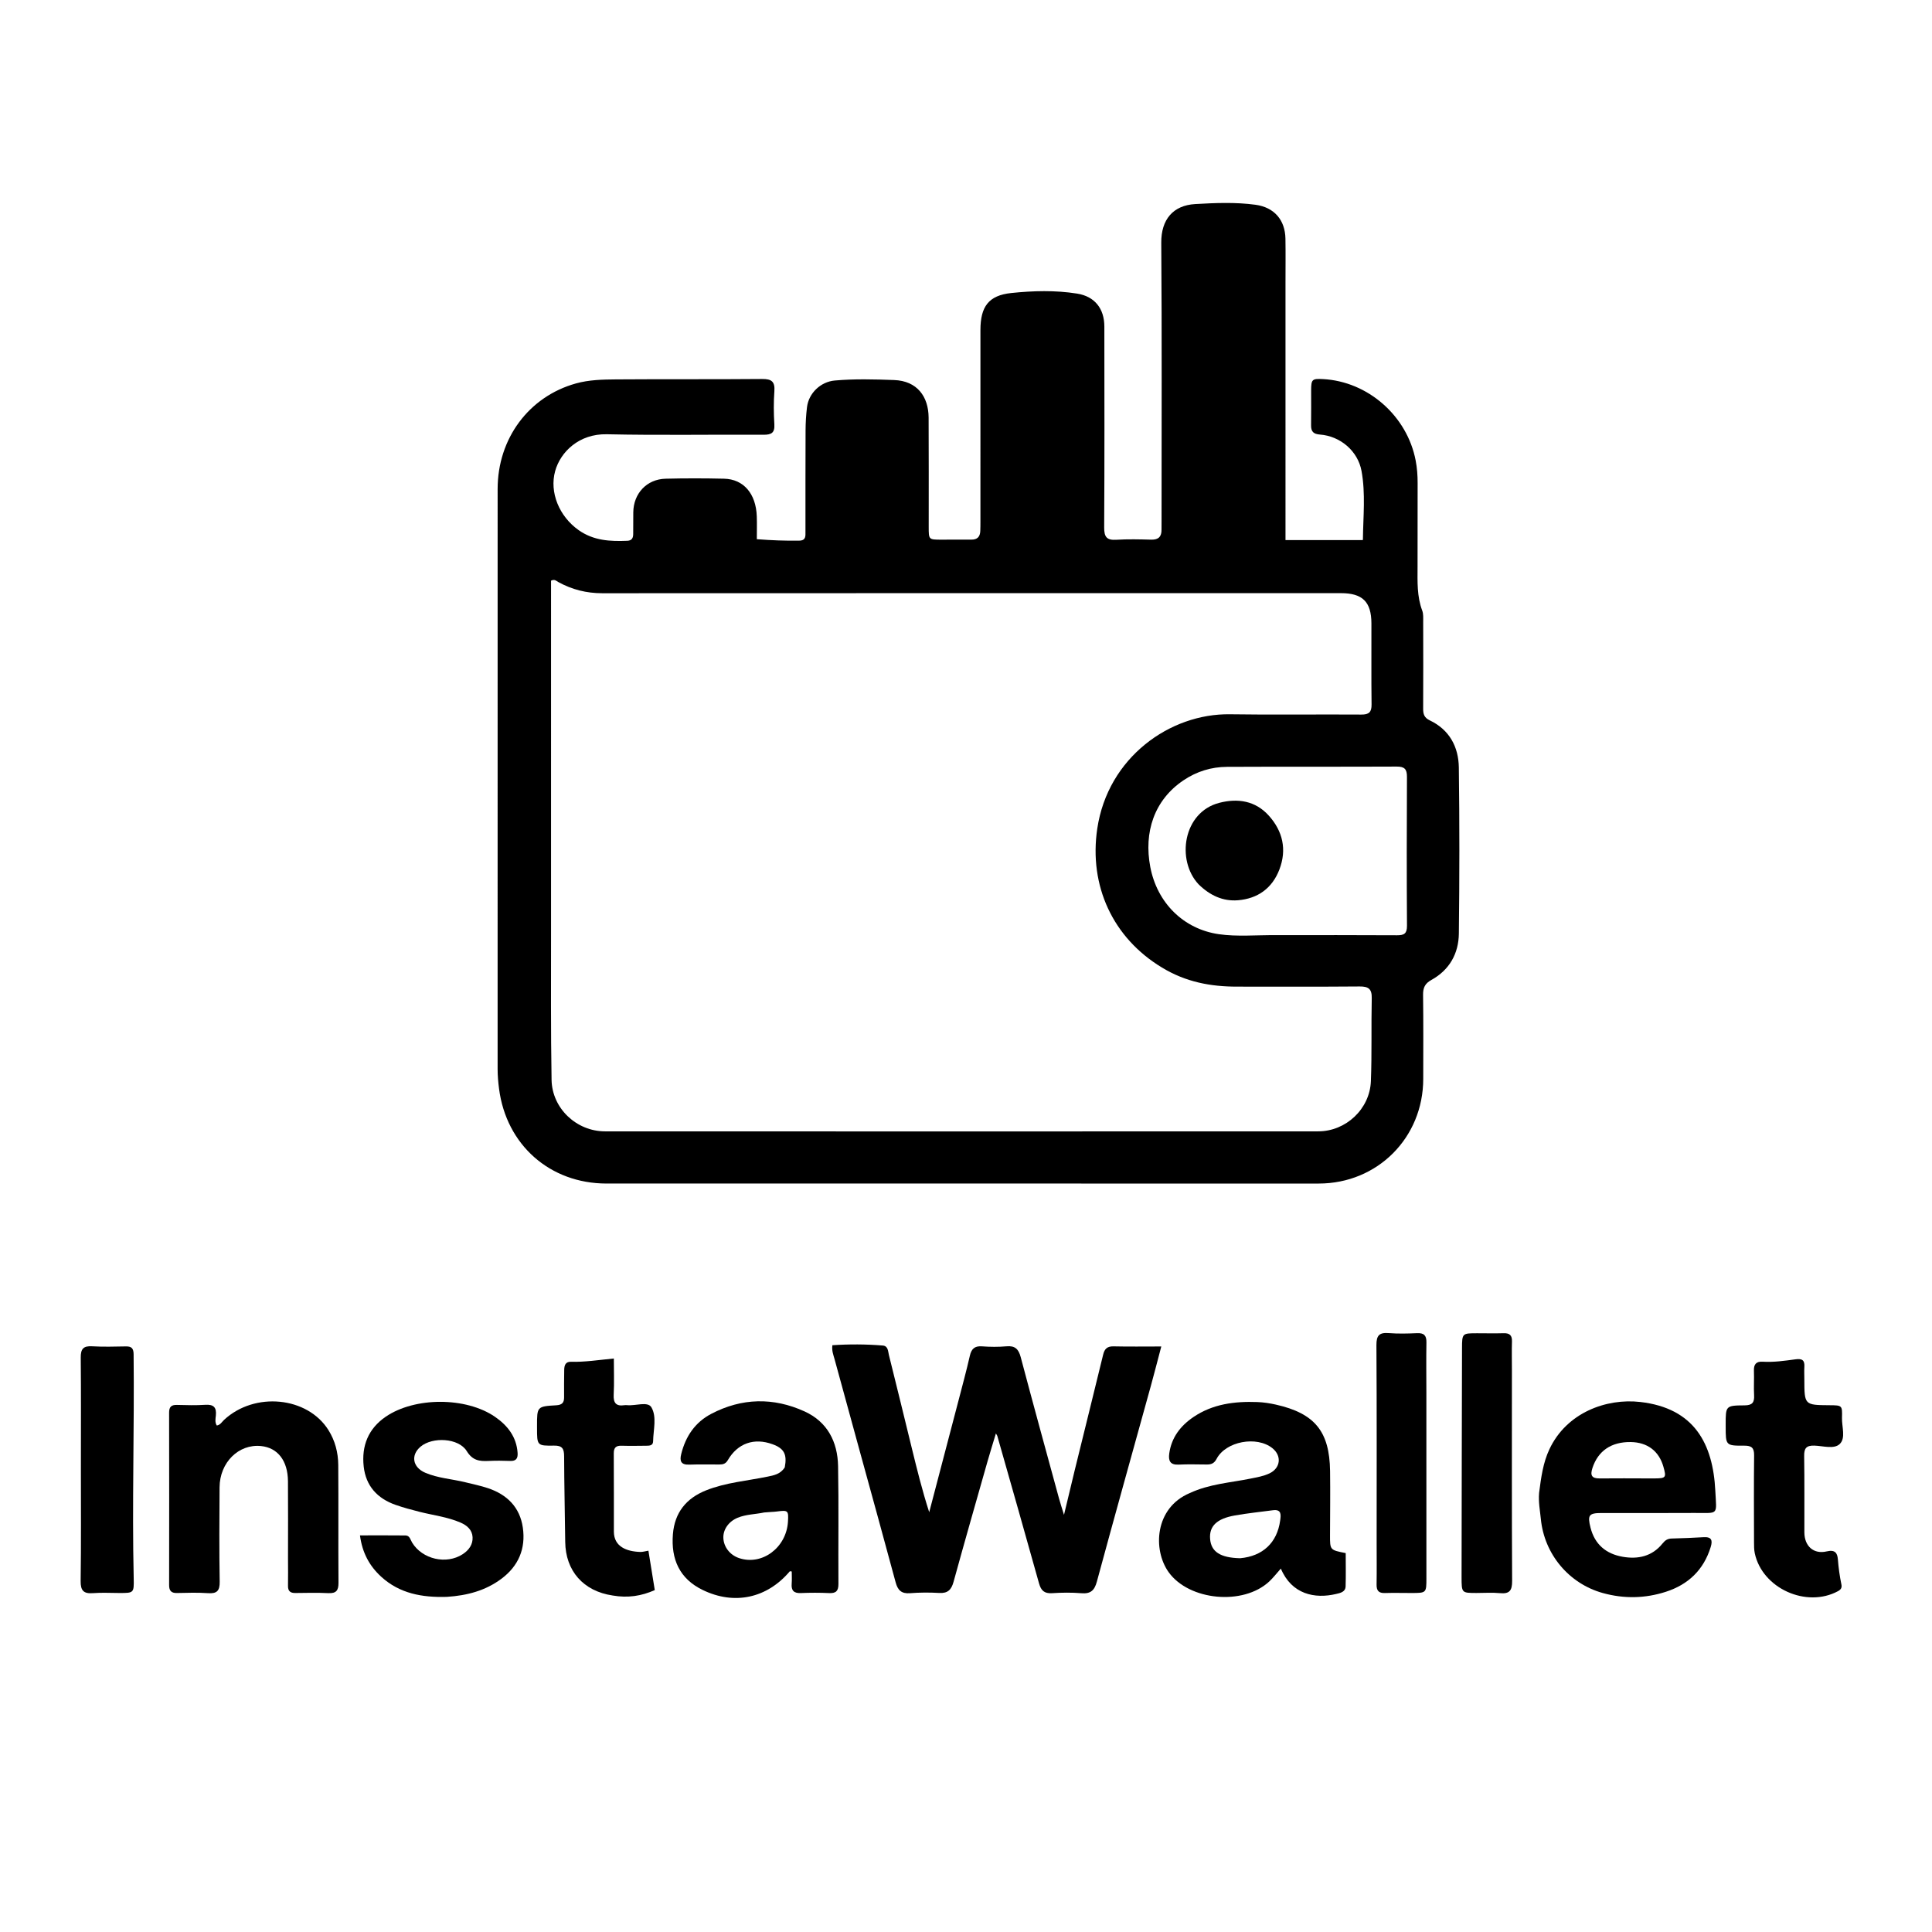
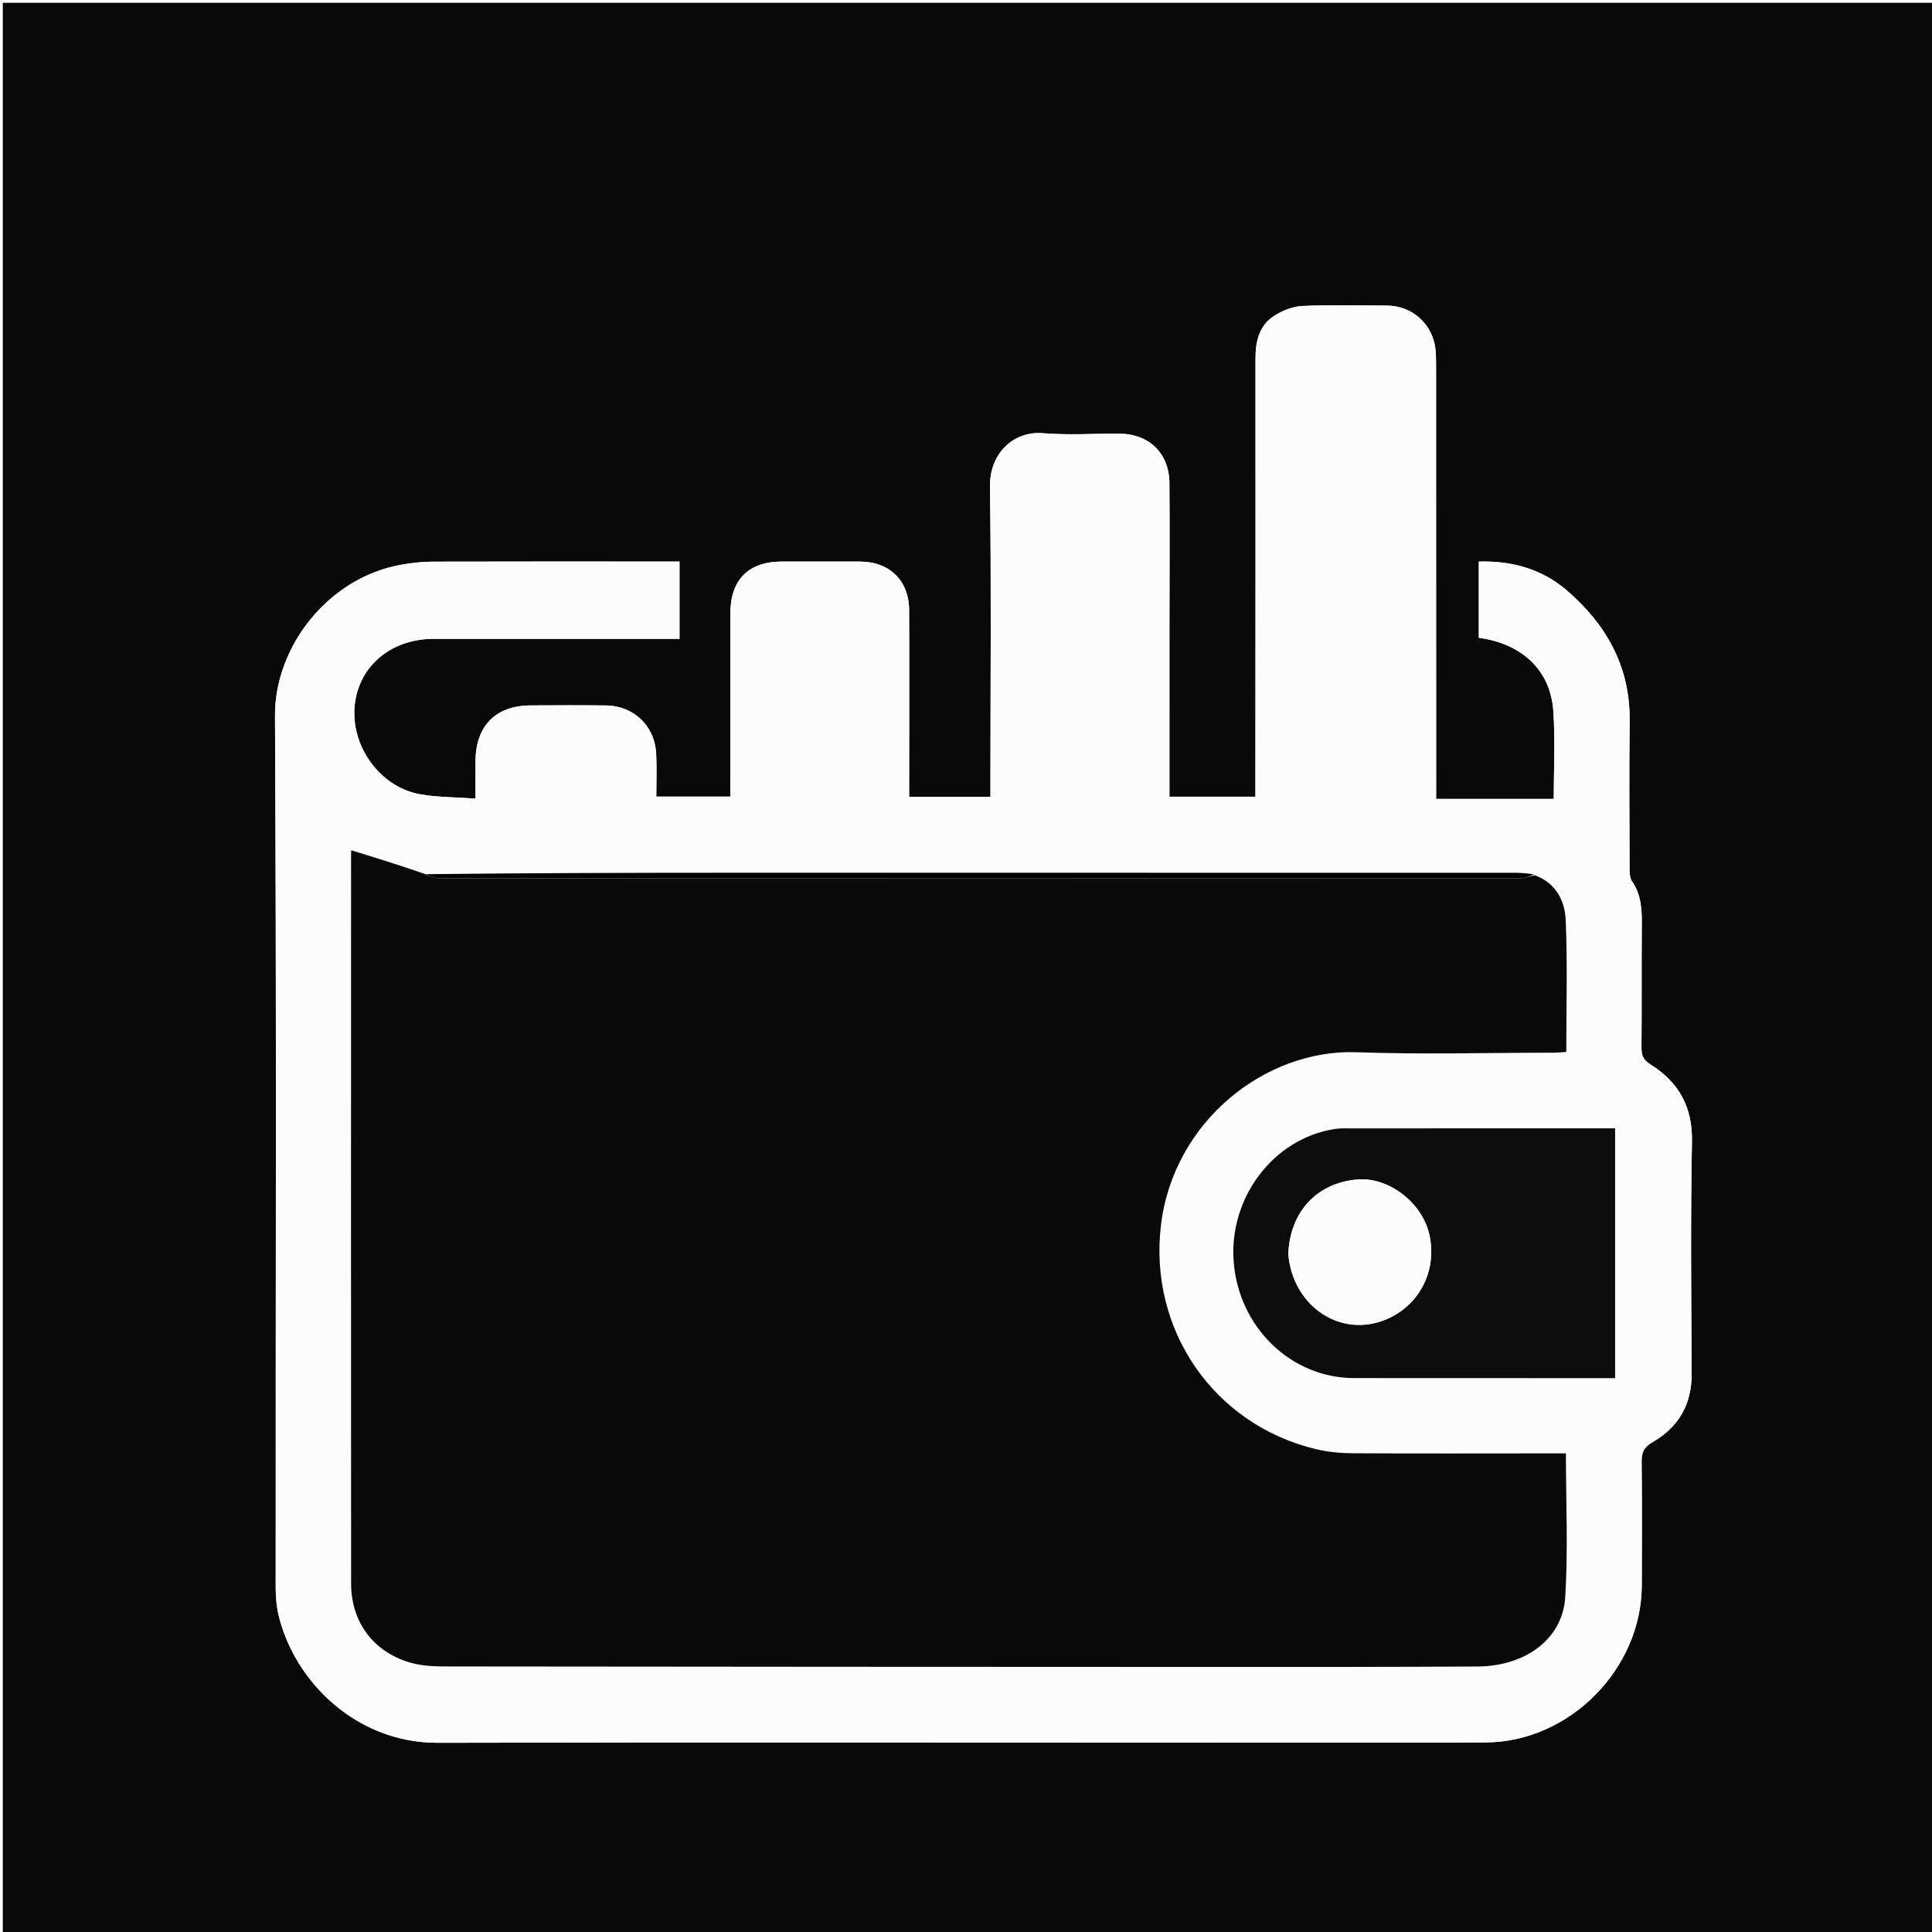
- <svg xmlns="http://www.w3.org/2000/svg" version="1.1" id="Layer_1" x="0px" y="0px" width="100%" viewBox="0 0 1024 1024" enable-background="new 0 0 1024 1024" xml:space="preserve">
-   <path fill="#000000" opacity="1" stroke="none" d=" M681.339,150   C681.34,195.476 681.34,240.451 681.34,286.251   C695.089,286.251 708.461,286.251 722.18,286.251   C722.027,286.476 722.37,286.207 722.373,285.934   C722.505,273.808 723.838,261.618 721.628,249.589   C719.696,239.074 710.424,231.135 699.595,230.324   C696.189,230.069 694.84,228.76 694.896,225.423   C694.999,219.259 694.908,213.091 694.93,206.925   C694.951,201.063 695.428,200.623 701.176,200.922   C725.053,202.167 745.831,220.466 750.333,244.096   C751.085,248.045 751.384,251.981 751.37,255.987   C751.318,270.82 751.387,285.653 751.334,300.485   C751.305,308.294 750.979,316.09 753.809,323.624   C754.481,325.413 754.312,327.565 754.317,329.55   C754.355,344.883 754.39,360.216 754.3,375.548   C754.283,378.467 754.817,380.383 757.835,381.822   C768.241,386.781 773.066,395.863 773.211,406.82   C773.6,436.147 773.568,465.485 773.224,494.813   C773.1,505.426 768.231,514.121 758.66,519.392   C755.229,521.282 754.206,523.567 754.257,527.335   C754.46,542.165 754.351,557 754.344,571.833   C754.33,602.999 730.104,627.3 698.942,627.304   C573.114,627.322 447.285,627.322 321.457,627.3   C291.46,627.295 268.367,606.81 264.509,577.089   C264.056,573.604 263.748,570.152 263.748,566.652   C263.749,464.156 263.715,361.66 263.757,259.164   C263.768,232.372 280.345,210.191 305.201,203.245   C312.179,201.295 319.36,201.145 326.476,201.09   C352.307,200.891 378.141,201.109 403.971,200.875   C409.007,200.83 410.803,202.282 410.432,207.391   C410.009,213.193 410.072,219.066 410.422,224.878   C410.695,229.432 408.884,230.45 404.637,230.425   C376.972,230.262 349.296,230.778 321.644,230.167   C306.979,229.843 297.083,239.453 294.244,249.677   C291.125,260.904 296.358,273.694 306.697,280.983   C314.63,286.577 323.383,287.007 332.474,286.63   C334.883,286.531 335.605,285.155 335.609,283.038   C335.615,279.205 335.618,275.372 335.656,271.539   C335.756,261.543 342.804,253.977 352.771,253.726   C363.098,253.466 373.44,253.483 383.767,253.721   C394.137,253.959 400.703,261.671 401.111,273.68   C401.245,277.63 401.132,281.589 401.132,285.784   C409.033,286.392 416.303,286.671 423.606,286.552   C427.257,286.492 426.91,284.062 426.911,281.726   C426.925,263.893 426.882,246.061 426.967,228.229   C426.987,224.078 427.222,219.903 427.728,215.785   C428.644,208.337 434.99,202.337 442.446,201.678   C452.916,200.754 463.384,201.041 473.884,201.426   C486.126,201.875 492.117,210.194 492.185,221.338   C492.303,240.67 492.223,260.003 492.234,279.335   C492.238,286.004 492.248,286.022 498.875,286.036   C504.207,286.047 509.541,285.951 514.873,286.008   C518.026,286.042 519.447,284.459 519.569,281.476   C519.638,279.812 519.647,278.145 519.647,276.478   C519.651,242.646 519.647,208.814 519.649,174.982   C519.65,162.537 523.954,156.559 536.024,155.302   C547.567,154.099 559.324,153.774 570.882,155.612   C580.238,157.099 585.321,163.57 585.33,173.062   C585.364,208.56 585.443,244.059 585.238,279.557   C585.209,284.595 586.587,286.414 591.692,286.089   C597.834,285.699 604.022,285.869 610.185,286.028   C614.056,286.128 615.697,284.392 615.629,280.677   C615.601,279.178 615.648,277.677 615.648,276.177   C615.649,227.013 615.868,177.846 615.493,128.684   C615.4,116.38 621.708,108.832 633.515,108.154   C644.141,107.545 654.837,107.095 665.439,108.529   C675.344,109.868 681.142,116.563 681.311,126.511   C681.441,134.172 681.338,141.837 681.339,150  M615.829,512.795   C589.879,497.136 577.068,469.538 581.576,439.191   C587.183,401.45 620.113,378.084 651.973,378.578   C675.132,378.938 698.302,378.567 721.466,378.732   C725.588,378.761 727.008,377.478 726.956,373.334   C726.773,359.004 726.934,344.671 726.876,330.339   C726.831,318.945 722.139,314.383 710.705,314.383   C580.216,314.384 449.726,314.363 319.237,314.427   C310.846,314.432 303.123,312.487 295.836,308.456   C294.885,307.93 294.043,306.821 292.065,307.757   C292.065,310.096 292.065,312.723 292.065,315.35   C292.062,374.845 292.04,434.34 292.064,493.835   C292.074,519.998 291.896,546.166 292.342,572.322   C292.601,587.462 305.546,599.637 320.69,599.643   C446.679,599.698 572.668,599.695 698.658,599.641   C713.378,599.635 726.033,587.792 726.6,573.042   C727.164,558.399 726.738,543.72 727.055,529.063   C727.16,524.183 725.337,522.806 720.641,522.848   C698.978,523.039 677.312,522.915 655.647,522.934   C641.765,522.946 628.502,520.527 615.829,512.795  M676.5,495.649   C697.816,495.649 719.132,495.578 740.447,495.713   C744.218,495.737 745.755,494.815 745.729,490.694   C745.567,464.383 745.577,438.071 745.717,411.759   C745.739,407.641 744.414,406.282 740.268,406.302   C710.293,406.443 680.317,406.298 650.342,406.444   C642.05,406.484 634.291,408.866 627.318,413.548   C611.698,424.034 606.177,441.126 609.677,459.514   C613.276,478.424 627.191,492.444 646.075,495.151   C655.709,496.533 665.681,495.559 676.5,495.649  z" />
-   <path fill="#000000" opacity="1" stroke="none" d=" M508.045,742.249   C510.147,734.139 512.25,726.445 514.015,718.675   C514.853,714.985 516.498,713.296 520.475,713.593   C524.783,713.914 529.161,713.962 533.458,713.573   C538.02,713.16 539.874,715.063 541.004,719.325   C547.643,744.367 554.519,769.347 561.335,794.343   C561.988,796.739 562.777,799.098 563.94,802.903   C566.039,794.163 567.784,786.747 569.602,779.348   C574.632,758.875 579.724,738.417 584.706,717.932   C585.45,714.875 586.901,713.523 590.203,713.601   C598.326,713.791 606.457,713.663 615.509,713.663   C613.526,721.166 611.828,727.845 609.993,734.487   C600.434,769.077 590.748,803.633 581.367,838.272   C580.079,843.029 578.025,844.841 573.125,844.438   C567.994,844.017 562.786,844.084 557.643,844.417   C553.523,844.684 551.773,843.05 550.696,839.179   C543.434,813.083 535.971,787.044 528.567,760.987   C528.524,760.834 528.407,760.701 527.854,759.742   C526.246,765.092 524.756,769.827 523.399,774.6   C517.356,795.857 511.266,817.102 505.404,838.41   C504.251,842.6 502.347,844.563 497.817,844.3   C492.672,844.001 487.47,844.022 482.334,844.427   C477.771,844.787 475.829,842.84 474.703,838.649   C468.493,815.542 462.094,792.485 455.763,769.41   C451.278,753.065 446.787,736.723 442.33,720.371   C441.729,718.163 440.786,715.992 441.176,712.993   C450.077,712.396 458.984,712.432 467.884,713.16   C470.771,713.396 470.655,716.237 471.14,718.171   C475.253,734.596 479.237,751.053 483.266,767.499   C486.029,778.775 488.804,790.048 492.503,801.506   C497.637,781.882 502.772,762.258 508.045,742.249  z" />
-   <path fill="#000000" opacity="1" stroke="none" d=" M630.58,791.369   C641.036,786.503 652.11,785.862 662.819,783.686   C666.242,782.99 669.703,782.431 672.878,780.909   C678.728,778.104 679.448,771.628 674.409,767.58   C666.091,760.897 649.702,763.911 644.807,773.244   C643.56,775.621 642.005,776.231 639.691,776.219   C634.693,776.194 629.685,776.02 624.7,776.275   C620.194,776.505 619.203,774.216 619.722,770.426   C620.888,761.91 625.674,755.719 632.555,751.052   C642.794,744.108 654.426,742.67 666.412,743.117   C669.709,743.24 673.036,743.748 676.26,744.475   C696.847,749.118 704.677,758.672 704.965,779.667   C705.12,790.994 704.97,802.324 704.939,813.653   C704.917,821.541 704.903,821.541 713.255,823.175   C713.255,828.95 713.382,834.891 713.202,840.822   C713.111,843.82 710.296,844.332 708.143,844.844   C696.887,847.519 684.633,845.062 678.875,831.38   C676.65,833.875 674.866,836.217 672.744,838.2   C658.892,851.145 630.206,848.333 619.421,833.307   C610.902,821.438 611.989,799.186 630.58,791.369  M657.307,825.893   C669.252,824.828 676.908,817.691 678.508,805.925   C678.883,803.165 679.435,799.836 674.709,800.455   C667.99,801.337 661.239,802.045 654.57,803.212   C644.884,804.906 640.838,808.917 641.384,815.668   C641.93,822.403 646.685,825.656 657.307,825.893  z" />
-   <path fill="#000000" opacity="1" stroke="none" d=" M415.944,777.719   C417.26,770.745 415.554,767.697 409.459,765.475   C399.71,761.92 390.982,764.93 385.755,773.917   C384.603,775.898 383.137,776.211 381.253,776.215   C375.925,776.227 370.593,776.099 365.271,776.285   C360.94,776.437 360.142,774.41 361.059,770.688   C363.366,761.315 368.399,753.863 376.983,749.367   C393.185,740.882 409.926,740.564 426.441,748.085   C438.557,753.602 443.963,764.215 444.2,777.081   C444.584,797.886 444.252,818.704 444.386,839.515   C444.409,843.224 443.115,844.54 439.447,844.368   C434.463,844.135 429.454,844.146 424.467,844.356   C420.741,844.513 419.311,843.008 419.608,839.376   C419.783,837.234 419.64,835.066 419.64,832.927   C419.141,832.884 418.698,832.727 418.591,832.854   C406.563,847.074 389.269,850.888 372.454,842.725   C360.15,836.753 355.604,826.433 356.655,813.18   C357.569,801.654 363.759,794.096 374.24,789.917   C384.662,785.761 395.859,784.903 406.731,782.667   C410.157,781.962 413.659,781.367 415.944,777.719  M405.034,801.638   C400.357,802.643 395.475,802.581 390.961,804.443   C386.27,806.379 383.241,810.59 383.392,815.104   C383.553,819.903 386.864,824.178 391.684,825.812   C403.851,829.935 416.769,820.358 417.633,806.573   C418.006,800.618 417.67,800.338 411.868,801.112   C409.902,801.374 407.898,801.356 405.034,801.638  z" />
-   <path fill="#000000" opacity="1" stroke="none" d=" M815.755,791.217   C816.834,783.019 817.831,775.329 821.234,768.1   C830.359,748.716 851.369,741.019 869.376,743.077   C898.028,746.351 907.91,765.202 909.151,790.122   C909.822,803.57 911.184,801.799 897.794,801.898   C881.468,802.018 865.141,801.916 848.815,801.933   C842.129,801.94 841.335,803.057 843.008,809.683   C845.265,818.618 851.279,823.586 860.035,825.12   C868.18,826.547 875.674,824.917 881.147,818.117   C882.539,816.387 883.841,815.49 886.073,815.446   C891.73,815.334 897.386,815.044 903.037,814.742   C907.203,814.52 907.801,816.426 906.693,820.006   C902.944,832.12 894.811,839.837 882.956,843.673   C871.93,847.242 860.727,847.443 849.536,844.345   C831.551,839.365 818.489,823.725 816.682,805.103   C816.249,800.639 815.329,796.208 815.755,791.217  M874.337,783.594   C875.17,783.595 876.003,783.601 876.835,783.595   C883.013,783.548 883.291,783.183 881.618,777.326   C879.251,769.044 873.106,764.43 864.293,764.319   C853.968,764.189 847.011,769.023 844.046,778.017   C842.757,781.927 843.57,783.653 847.902,783.596   C856.394,783.484 864.888,783.585 874.337,783.594  z" />
-   <path fill="#000000" opacity="1" stroke="none" d=" M152.65,825.999   C152.65,812.009 152.737,798.517 152.624,785.028   C152.532,774.16 147.164,767.325 138.343,766.433   C126.503,765.236 116.468,775.11 116.375,788.311   C116.257,804.965 116.167,821.623 116.439,838.274   C116.518,843.125 115.045,844.748 110.233,844.409   C104.763,844.023 99.245,844.225 93.751,844.331   C90.737,844.389 89.634,843.088 89.638,840.145   C89.686,809.667 89.691,779.188 89.63,748.709   C89.624,745.682 90.807,744.559 93.775,744.634   C98.768,744.762 103.784,744.913 108.758,744.577   C113.18,744.278 114.853,745.879 114.406,750.259   C114.231,751.966 113.816,753.869 114.909,755.561   C116.809,755.238 117.606,753.63 118.78,752.542   C134.991,737.513 162.91,740.217 174.066,757.954   C177.609,763.586 179.233,769.9 179.283,776.445   C179.441,797.263 179.253,818.083 179.404,838.9   C179.433,842.96 178.217,844.596 174.016,844.393   C168.2,844.112 162.36,844.258 156.532,844.325   C153.823,844.357 152.591,843.275 152.647,840.488   C152.742,835.827 152.658,831.162 152.65,825.999  z" />
-   <path fill="#000000" opacity="1" stroke="none" d=" M236.863,846.369   C223.711,846.769 211.795,844.61 202.052,835.704   C195.855,830.04 192.021,823.062 190.791,813.785   C199.106,813.785 207.017,813.728 214.926,813.821   C217.211,813.848 217.536,816.13 218.45,817.627   C223.844,826.458 236.58,829.384 245.21,823.77   C248.506,821.626 250.693,818.647 250.477,814.72   C250.266,810.892 247.595,808.527 244.16,807.031   C237.237,804.016 229.756,803.153 222.521,801.336   C218.178,800.245 213.834,799.079 209.614,797.595   C200.002,794.215 193.916,787.614 192.772,777.293   C191.557,766.338 195.206,757.193 204.459,750.877   C219.865,740.359 247.006,740.378 262.334,750.924   C269.003,755.513 273.779,761.544 274.341,770.104   C274.53,772.983 273.534,774.454 270.4,774.327   C266.574,774.172 262.731,774.154 258.908,774.332   C254.105,774.555 250.465,774.13 247.354,769.076   C243.08,762.133 229.222,761.435 222.913,766.753   C217.602,771.231 218.661,777.692 225.365,780.573   C232.143,783.485 239.57,783.878 246.651,785.635   C250.676,786.633 254.763,787.462 258.684,788.778   C268.794,792.173 275.562,798.89 277.114,809.677   C278.714,820.798 274.838,830.003 265.764,836.781   C257.356,843.06 247.657,845.665 236.863,846.369  z" />
-   <path fill="#000000" opacity="1" stroke="none" d=" M324.734,845.651   C309.152,843.364 299.752,832.556 299.579,817.238   C299.408,802.094 299.046,786.952 298.994,771.808   C298.98,767.89 298.03,766.135 293.685,766.207   C284.641,766.356 284.637,766.135 284.636,756.862   C284.636,756.529 284.635,756.196 284.635,755.863   C284.631,745.52 284.626,745.422 294.831,744.828   C297.814,744.655 299.015,743.508 298.981,740.597   C298.923,735.77 298.984,730.941 299.045,726.113   C299.076,723.754 299.661,721.677 302.617,721.766   C309.932,721.986 317.157,720.822 325.351,720.033   C325.351,726.682 325.595,732.954 325.268,739.197   C325.036,743.61 326.559,745.439 330.946,744.785   C331.435,744.712 331.947,744.728 332.442,744.775   C336.852,745.197 343.333,742.641 345.247,745.887   C348.242,750.968 346.263,757.846 346.16,763.962   C346.121,766.263 344.123,766.259 342.447,766.275   C338.119,766.316 333.786,766.401 329.462,766.266   C326.501,766.174 325.294,767.263 325.316,770.324   C325.415,784.142 325.339,797.961 325.367,811.78   C325.384,819.78 332.112,822.333 339.373,822.562   C340.654,822.603 341.948,822.179 343.672,821.898   C344.803,828.895 345.899,835.677 347.047,842.779   C339.939,845.951 332.729,847.05 324.734,845.651  z" />
-   <path fill="#000000" opacity="1" stroke="none" d=" M956.337,731.023   C956.368,744.705 956.368,744.705 969.744,744.801   C976.321,744.848 976.486,744.853 976.291,751.416   C976.149,756.165 978.393,762.166 975.12,765.328   C972.083,768.263 966.197,766.331 961.598,766.205   C957.377,766.09 956.183,767.63 956.246,771.697   C956.455,785.181 956.315,798.67 956.353,812.157   C956.373,819.467 961.215,823.919 968.246,822.261   C972.588,821.238 973.843,823.119 974.109,826.46   C974.464,830.942 975.054,835.366 975.976,839.755   C976.336,841.464 975.792,842.473 974.188,843.341   C957.417,852.42 934.048,841.858 930.075,823.288   C929.663,821.361 929.673,819.322 929.668,817.334   C929.634,802.016 929.538,786.696 929.716,771.38   C929.762,767.42 928.416,766.212 924.524,766.234   C914.647,766.289 914.646,766.125 914.649,756.005   C914.649,755.672 914.648,755.339 914.648,755.006   C914.64,745.117 914.639,744.936 924.696,744.871   C928.757,744.845 929.927,743.305 929.707,739.51   C929.457,735.195 929.784,730.85 929.619,726.527   C929.49,723.144 930.793,721.521 934.241,721.732   C940.086,722.09 945.876,721.255 951.62,720.469   C955.279,719.967 956.581,720.986 956.348,724.539   C956.218,726.529 956.332,728.534 956.337,731.023  z" />
-   <path fill="#000000" opacity="1" stroke="none" d=" M42.873,778   C42.874,758.176 42.982,738.851 42.798,719.529   C42.755,715.005 44.149,713.289 48.791,713.563   C54.768,713.916 60.782,713.729 66.777,713.627   C69.759,713.576 70.784,714.705 70.818,717.766   C71.248,757.367 69.97,796.968 70.868,836.57   C71.044,844.315 70.891,844.32 63.344,844.324   C58.679,844.326 53.992,844.031 49.357,844.397   C44.372,844.791 42.675,843.123 42.746,837.969   C43.02,818.149 42.867,798.324 42.873,778  z" />
-   <path fill="#000000" opacity="1" stroke="none" d=" M756.006,738   C756.012,771.161 756.017,803.822 756.022,836.482   C756.023,844.311 756.02,844.316 747.994,844.322   C743.328,844.325 738.659,844.198 733.997,844.34   C730.758,844.439 729.568,843.094 729.62,839.905   C729.744,832.408 729.648,824.908 729.648,817.41   C729.648,782.582 729.756,747.755 729.535,712.929   C729.502,707.768 731.09,706.178 736.063,706.566   C741.032,706.954 746.063,706.835 751.051,706.603   C754.755,706.431 756.099,707.84 756.035,711.506   C755.885,720.168 755.998,728.835 756.006,738  z" />
-   <path fill="#000000" opacity="1" stroke="none" d=" M774.663,835.943   C774.733,795.128 774.775,754.804 774.898,714.481   C774.922,706.656 775.069,706.653 782.949,706.652   C787.614,706.651 792.283,706.774 796.944,706.632   C800.12,706.536 801.477,707.728 801.376,710.989   C801.222,715.983 801.348,720.985 801.348,725.984   C801.35,763.309 801.258,800.634 801.457,837.958   C801.484,842.99 800.111,844.891 795.01,844.401   C790.882,844.005 786.686,844.323 782.52,844.314   C774.685,844.299 774.685,844.296 774.663,835.943  z" />
-   <path fill="#000000" opacity="1" stroke="none" d=" M635.269,468.703   C623.364,455.983 626.977,430.433 646.314,425.497   C656.099,422.998 665.368,424.436 672.412,432.21   C679.885,440.458 682.166,450.257 678.1,460.875   C674.294,470.811 666.622,476.288 656.169,477.154   C648.166,477.817 641.26,474.579 635.269,468.703  z" />
+ <svg xmlns="http://www.w3.org/2000/svg" version="1.1" id="Layer_1" x="0px" y="0px" width="100%" viewBox="0 0 695 695" enable-background="new 0 0 695 695" xml:space="preserve">
+   <path fill="#090909" opacity="1" stroke="none" d=" M439,696   C292.667,696 146.833,696 1,696   C1,464.333 1,232.667 1,1   C232.667,1 464.333,1 696,1   C696,232.667 696,464.333 696,696   C610.5,696 525,696 439,696  M435.5,626.862   C468.493,626.854 501.487,626.985 534.48,626.798   C564.57,626.628 590.473,600.437 590.594,570.371   C590.654,555.54 590.696,540.707 590.54,525.877   C590.505,522.555 591.302,520.603 594.419,518.813   C603.791,513.433 608.596,505.26 608.537,494.165   C608.388,466.335 608.116,438.497 608.647,410.676   C608.887,398.078 603.824,389.227 593.597,382.841   C591.117,381.293 590.461,379.546 590.487,376.78   C590.622,362.283 590.475,347.783 590.6,333.285   C590.65,327.562 590.541,322.046 587.088,317.038   C586.17,315.707 586.206,313.557 586.2,311.782   C586.148,294.284 586.025,276.783 586.229,259.287   C586.457,239.803 577.797,224.563 563.559,212.325   C554.689,204.701 543.82,201.659 531.965,202.024   C531.965,211.352 531.965,220.413 531.965,229.421   C547.686,231.579 557.842,241.227 558.792,255.904   C559.489,266.677 558.929,277.531 558.929,287.402   C544.785,287.402 530.794,287.402 516.622,287.402   C516.622,284.587 516.622,282.927 516.622,281.266   C516.616,231.938 516.612,182.609 516.599,133.28   C516.598,130.948 516.618,128.609 516.445,126.286   C515.753,116.976 508.262,109.975 498.936,109.934   C488.77,109.89 478.591,109.626 468.446,110.082   C465.023,110.236 461.322,111.73 458.389,113.61   C453.006,117.06 451.643,122.683 451.648,128.875   C451.687,179.537 451.639,230.198 451.617,280.86   C451.616,282.791 451.617,284.721 451.617,286.6   C440.975,286.6 430.915,286.6 420.679,286.6   C420.679,265.736 420.675,245.243 420.68,224.75   C420.685,207.752 420.806,190.753 420.67,173.756   C420.584,163.044 413.341,156.062 402.652,156.012   C393.486,155.968 384.272,156.588 375.167,155.844   C364.585,154.979 355.966,163.107 356.131,175.026   C356.617,210.016 356.301,245.017 356.299,280.013   C356.299,282.15 356.299,284.286 356.299,286.661   C346.412,286.661 336.857,286.661 327.042,286.661   C327.042,285.051 327.041,283.745 327.042,282.439   C327.05,261.441 327.13,240.443 327.036,219.445   C326.988,208.842 319.984,202.057 309.395,202.022   C300.063,201.992 290.73,202.003 281.398,202.009   C269.191,202.017 262.726,208.533 262.715,220.887   C262.697,241.051 262.708,261.216 262.706,281.381   C262.706,283.154 262.706,284.926 262.706,286.571   C253.487,286.571 244.929,286.571 236.09,286.571   C236.09,281.191 236.286,276.195 236.049,271.22   C235.568,261.116 228.011,253.887 217.892,253.772   C208.894,253.67 199.894,253.715 190.895,253.759   C178.371,253.82 171.2,261.031 171.057,273.674   C171.009,277.943 171.05,282.214 171.05,287.285   C163.913,286.765 157.393,286.843 151.086,285.721   C136.654,283.153 126.054,268.328 127.599,253.665   C129.086,239.548 140.68,229.809 156.065,229.805   C183.562,229.796 211.06,229.813 238.557,229.819   C240.481,229.82 242.406,229.819 244.438,229.819   C244.438,220.212 244.438,211.293 244.438,202.011   C242.866,202.011 241.564,202.011 240.263,202.011   C212.099,202.007 183.935,201.967 155.771,202.046   C152.129,202.056 148.45,202.457 144.853,203.062   C117.96,207.585 98.792,232.827 98.926,257.458   C99.498,361.945 99.136,466.436 99.178,570.926   C99.179,574.395 99.471,577.959 100.289,581.318   C105.935,604.525 127.805,627.008 157.527,626.935   C249.851,626.707 342.175,626.857 435.5,626.862  z" />
+   <path fill="#FCFCFC" opacity="1" stroke="none" d=" M435,626.861   C342.175,626.857 249.851,626.707 157.527,626.935   C127.805,627.008 105.935,604.525 100.289,581.318   C99.471,577.959 99.179,574.395 99.178,570.926   C99.136,466.436 99.498,361.945 98.926,257.458   C98.792,232.827 117.96,207.585 144.853,203.062   C148.45,202.457 152.129,202.056 155.771,202.046   C183.935,201.967 212.099,202.007 240.263,202.011   C241.564,202.011 242.866,202.011 244.438,202.011   C244.438,211.293 244.438,220.212 244.438,229.819   C242.406,229.819 240.481,229.82 238.557,229.819   C211.06,229.813 183.562,229.796 156.065,229.805   C140.68,229.809 129.086,239.548 127.599,253.665   C126.054,268.328 136.654,283.153 151.086,285.721   C157.393,286.843 163.913,286.765 171.05,287.285   C171.05,282.214 171.009,277.943 171.057,273.674   C171.2,261.031 178.371,253.82 190.895,253.759   C199.894,253.715 208.894,253.67 217.892,253.772   C228.011,253.887 235.568,261.116 236.049,271.22   C236.286,276.195 236.09,281.191 236.09,286.571   C244.929,286.571 253.487,286.571 262.706,286.571   C262.706,284.926 262.706,283.154 262.706,281.381   C262.708,261.216 262.697,241.051 262.715,220.887   C262.726,208.533 269.191,202.017 281.398,202.009   C290.73,202.003 300.063,201.992 309.395,202.022   C319.984,202.057 326.988,208.842 327.036,219.445   C327.13,240.443 327.05,261.441 327.042,282.439   C327.041,283.745 327.042,285.051 327.042,286.661   C336.857,286.661 346.412,286.661 356.299,286.661   C356.299,284.286 356.299,282.15 356.299,280.013   C356.301,245.017 356.617,210.016 356.131,175.026   C355.966,163.107 364.585,154.979 375.167,155.844   C384.272,156.588 393.486,155.968 402.652,156.012   C413.341,156.062 420.584,163.044 420.67,173.756   C420.806,190.753 420.685,207.752 420.68,224.75   C420.675,245.243 420.679,265.736 420.679,286.6   C430.915,286.6 440.975,286.6 451.617,286.6   C451.617,284.721 451.616,282.791 451.617,280.86   C451.639,230.198 451.687,179.537 451.648,128.875   C451.643,122.683 453.006,117.06 458.389,113.61   C461.322,111.73 465.023,110.236 468.446,110.082   C478.591,109.626 488.77,109.89 498.936,109.934   C508.262,109.975 515.753,116.976 516.445,126.286   C516.618,128.609 516.598,130.948 516.599,133.28   C516.612,182.609 516.616,231.938 516.622,281.266   C516.622,282.927 516.622,284.587 516.622,287.402   C530.794,287.402 544.785,287.402 558.929,287.402   C558.929,277.531 559.489,266.677 558.792,255.904   C557.842,241.227 547.686,231.579 531.965,229.421   C531.965,220.413 531.965,211.352 531.965,202.024   C543.82,201.659 554.689,204.701 563.559,212.325   C577.797,224.563 586.457,239.803 586.229,259.287   C586.025,276.783 586.148,294.284 586.2,311.782   C586.206,313.557 586.17,315.707 587.088,317.038   C590.541,322.046 590.65,327.562 590.6,333.285   C590.475,347.783 590.622,362.283 590.487,376.78   C590.461,379.546 591.117,381.293 593.597,382.841   C603.824,389.227 608.887,398.078 608.647,410.676   C608.116,438.497 608.388,466.335 608.537,494.165   C608.596,505.26 603.791,513.433 594.419,518.813   C591.302,520.603 590.505,522.555 590.54,525.877   C590.696,540.707 590.654,555.54 590.594,570.371   C590.473,600.437 564.57,626.628 534.48,626.798   C501.487,626.985 468.493,626.854 435,626.861  M551.465,314.233   C549.307,314.141 547.148,313.969 544.99,313.969   C451.324,313.954 357.658,313.941 263.993,313.958   C226.997,313.964 190.001,314.042 152.206,313.843   C143.635,311.197 135.065,308.55 126.373,305.867   C126.384,305.693 126.29,306.476 126.29,307.259   C126.275,394.726 126.225,482.193 126.3,569.66   C126.312,583.795 134.653,594.644 148.252,598.278   C152.513,599.417 157.148,599.472 161.613,599.477   C254.578,599.585 347.542,599.628 440.507,599.652   C470.829,599.659 501.151,599.665 531.472,599.496   C548.82,599.399 562.146,589.554 563.069,574.531   C564.116,557.494 563.311,540.343 563.311,522.822   C561.566,522.822 560.099,522.822 558.632,522.823   C534.641,522.832 510.649,522.916 486.659,522.783   C482.208,522.759 477.649,522.331 473.332,521.294   C436.56,512.457 413.155,478.306 417.631,440.756   C422.093,403.331 455.263,377.365 487.919,378.524   C511.547,379.363 535.229,378.698 558.886,378.685   C560.318,378.685 561.75,378.526 563.445,378.425   C563.445,362.373 563.881,346.719 563.25,331.109   C562.962,323.995 559.681,317.586 551.465,314.233  M574.445,405.896   C545.12,405.899 515.796,405.897 486.471,405.914   C484.308,405.915 482.108,405.814 479.987,406.152   C457.959,409.666 441.91,430.998 443.811,454.13   C445.742,477.608 464.524,495.709 487.052,495.736   C516.544,495.771 546.035,495.758 575.526,495.766   C577.306,495.767 579.085,495.766 581.005,495.766   C581.005,465.582 581.005,435.999 581.005,405.895   C579.005,405.895 577.217,405.895 574.445,405.896  z" />
+   <path fill="#0A0A0A" opacity="1" stroke="none" d=" M552.067,314.839   C559.681,317.586 562.962,323.995 563.25,331.109   C563.881,346.719 563.445,362.373 563.445,378.425   C561.75,378.526 560.318,378.685 558.886,378.685   C535.229,378.698 511.547,379.363 487.919,378.524   C455.263,377.365 422.093,403.331 417.631,440.756   C413.155,478.306 436.56,512.457 473.332,521.294   C477.649,522.331 482.208,522.759 486.659,522.783   C510.649,522.916 534.641,522.832 558.632,522.823   C560.099,522.822 561.566,522.822 563.311,522.822   C563.311,540.343 564.116,557.494 563.069,574.531   C562.146,589.554 548.82,599.399 531.472,599.496   C501.151,599.665 470.829,599.659 440.507,599.652   C347.542,599.628 254.578,599.585 161.613,599.477   C157.148,599.472 152.513,599.417 148.252,598.278   C134.653,594.644 126.312,583.795 126.3,569.66   C126.225,482.193 126.275,394.726 126.29,307.259   C126.29,306.476 126.384,305.693 126.373,305.867   C135.065,308.55 143.635,311.197 152.711,314.35   C154.901,315.238 156.587,315.951 158.273,315.952   C287.831,316.003 417.39,316.004 546.949,315.951   C548.655,315.951 550.361,315.226 552.067,314.839  z" />
+   <path fill="#0C0C0C" opacity="1" stroke="none" d=" M574.937,405.895   C577.217,405.895 579.005,405.895 581.005,405.895   C581.005,435.999 581.005,465.582 581.005,495.766   C579.085,495.766 577.306,495.767 575.526,495.766   C546.035,495.758 516.544,495.771 487.052,495.736   C464.524,495.709 445.742,477.608 443.811,454.13   C441.91,430.998 457.959,409.666 479.987,406.152   C482.108,405.814 484.308,405.915 486.471,405.914   C515.796,405.897 545.12,405.899 574.937,405.895  M463.443,451.337   C465.001,469.26 481.119,480.736 497.018,475.243   C509.946,470.776 517.142,457.804 514.21,444.252   C511.71,432.694 499.546,423.332 488.28,424.295   C473.798,425.533 464.081,435.782 463.443,451.337  z" />
+   <path fill="#000000" opacity="1" stroke="none" d=" M551.766,314.536   C550.361,315.226 548.655,315.951 546.949,315.951   C417.39,316.004 287.831,316.003 158.273,315.952   C156.587,315.951 154.901,315.238 153.11,314.472   C190.001,314.042 226.997,313.964 263.993,313.958   C357.658,313.941 451.324,313.954 544.99,313.969   C547.148,313.969 549.307,314.141 551.766,314.536  z" />
+   <path fill="#FBFBFB" opacity="1" stroke="none" d=" M463.44,450.917   C464.081,435.782 473.798,425.533 488.28,424.295   C499.546,423.332 511.71,432.694 514.21,444.252   C517.142,457.804 509.946,470.776 497.018,475.243   C481.119,480.736 465.001,469.26 463.44,450.917  z" />
</svg>
